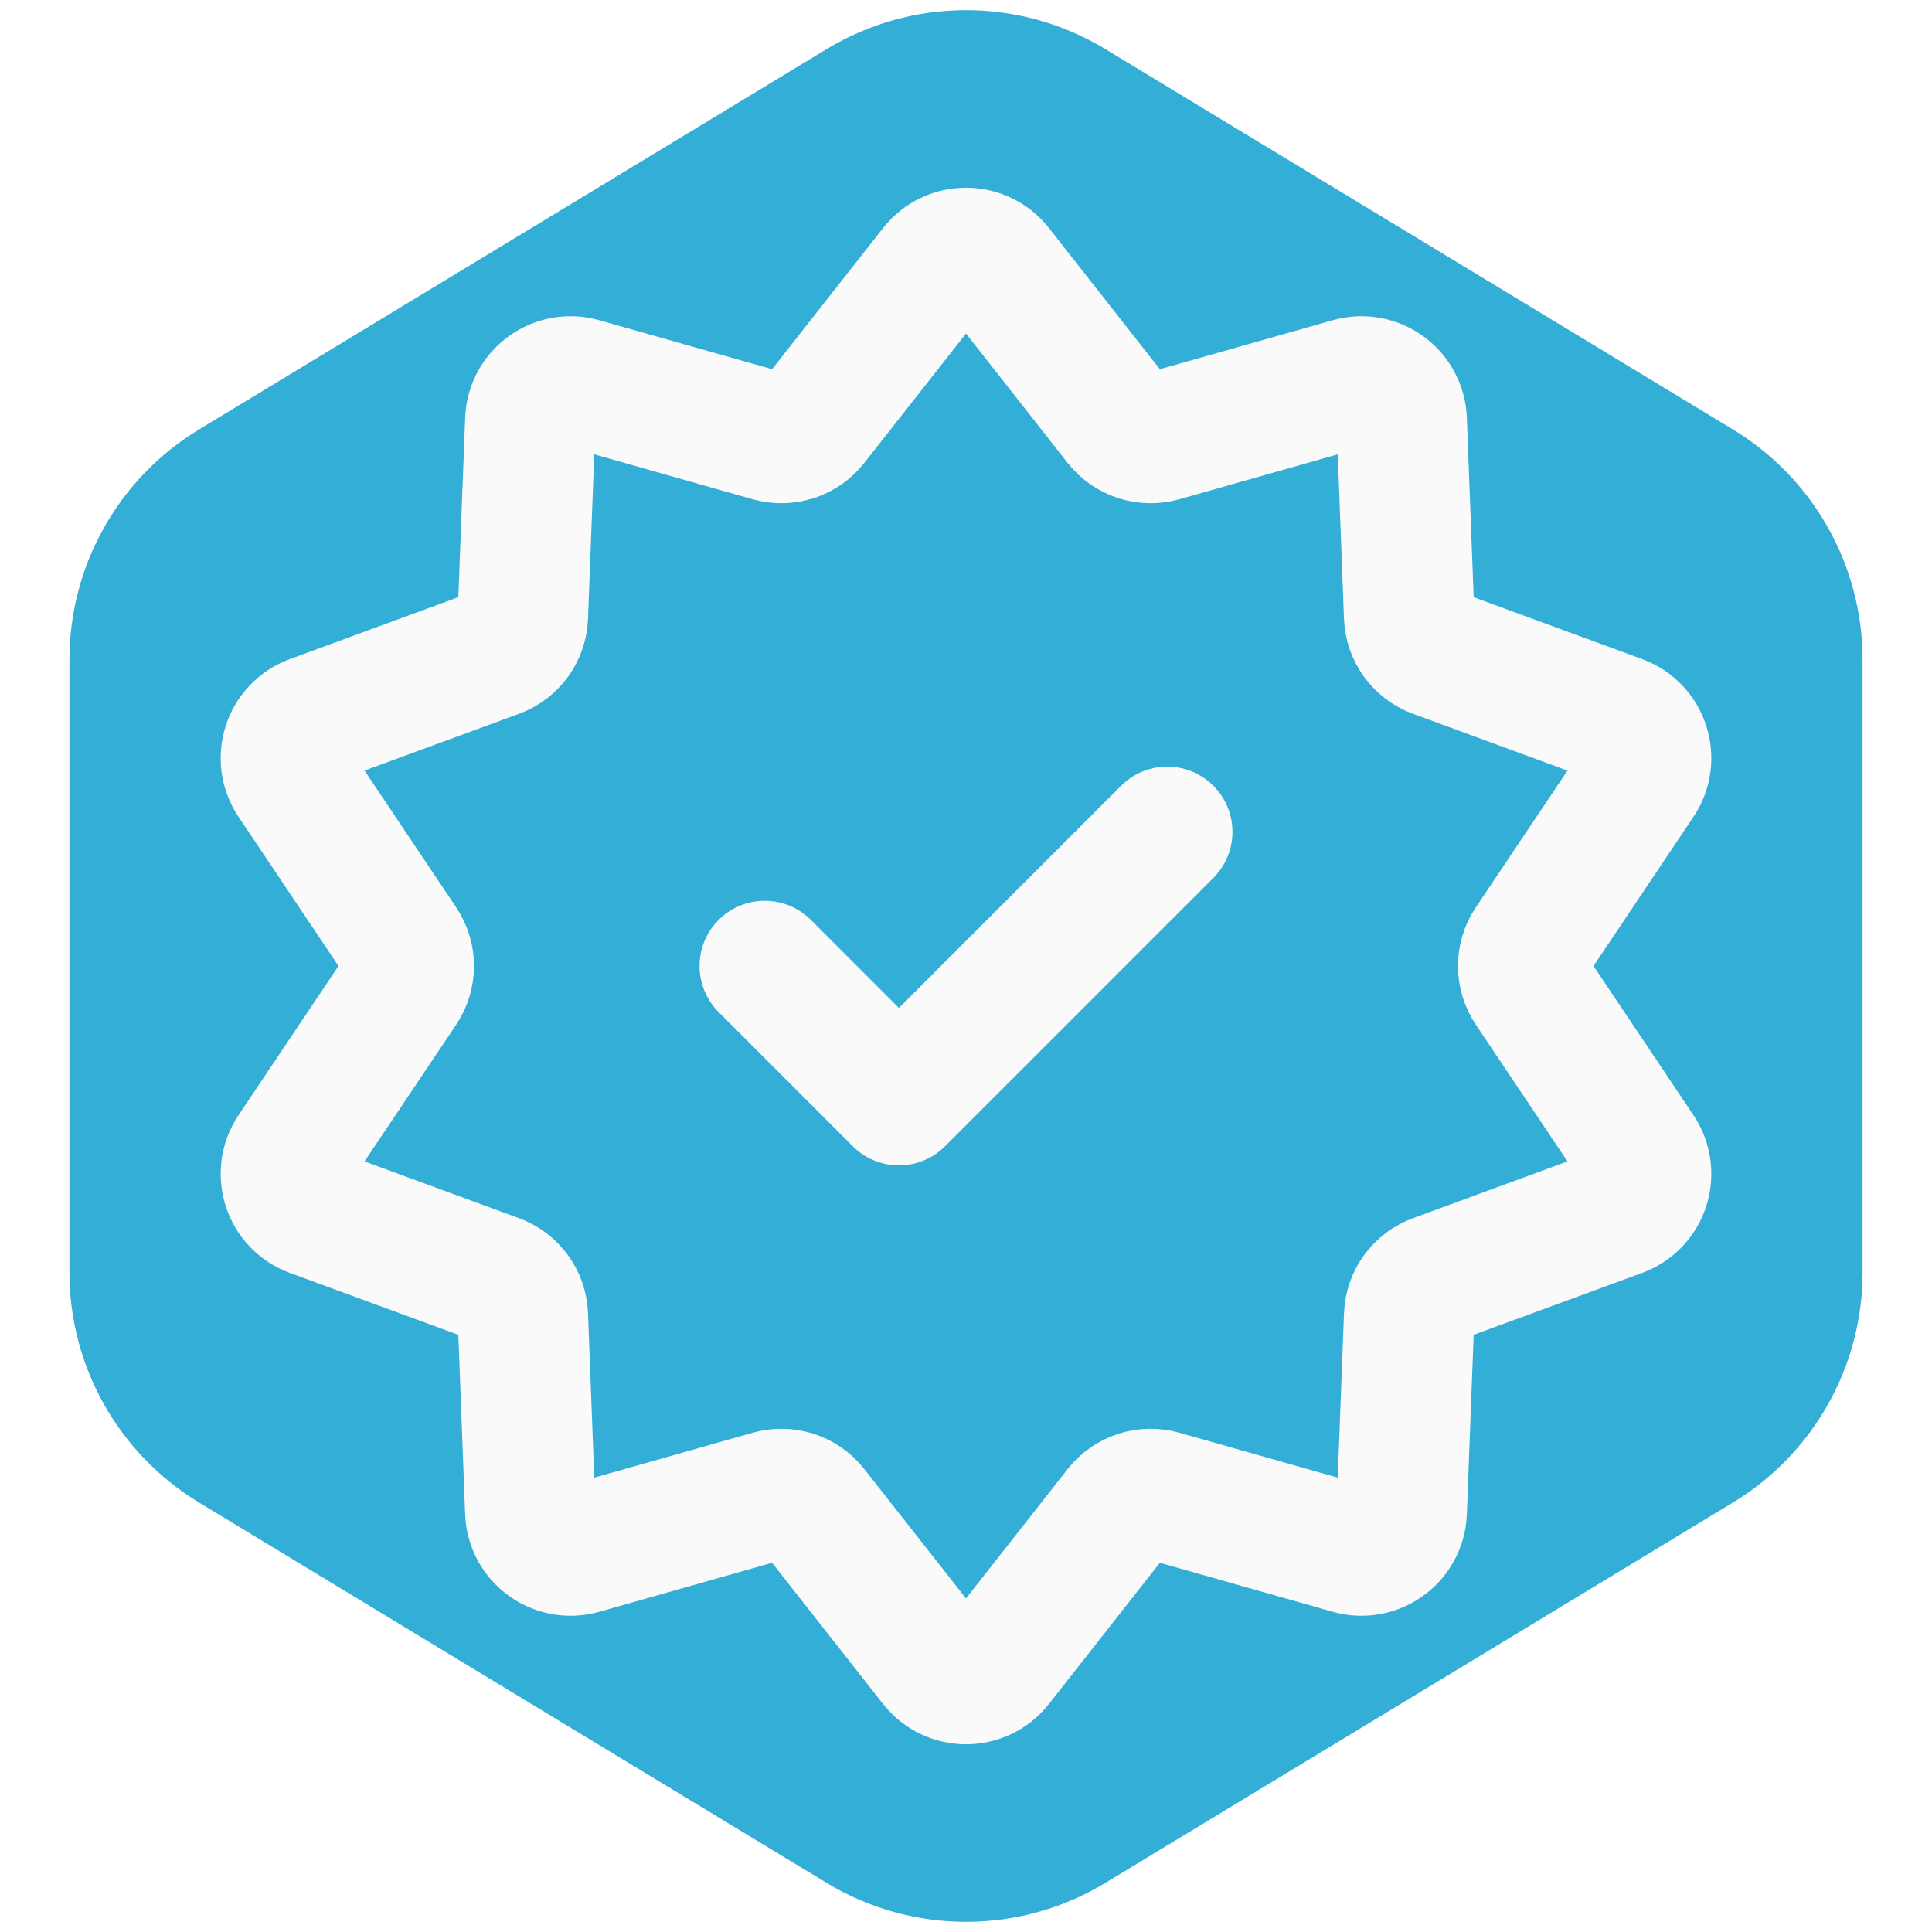
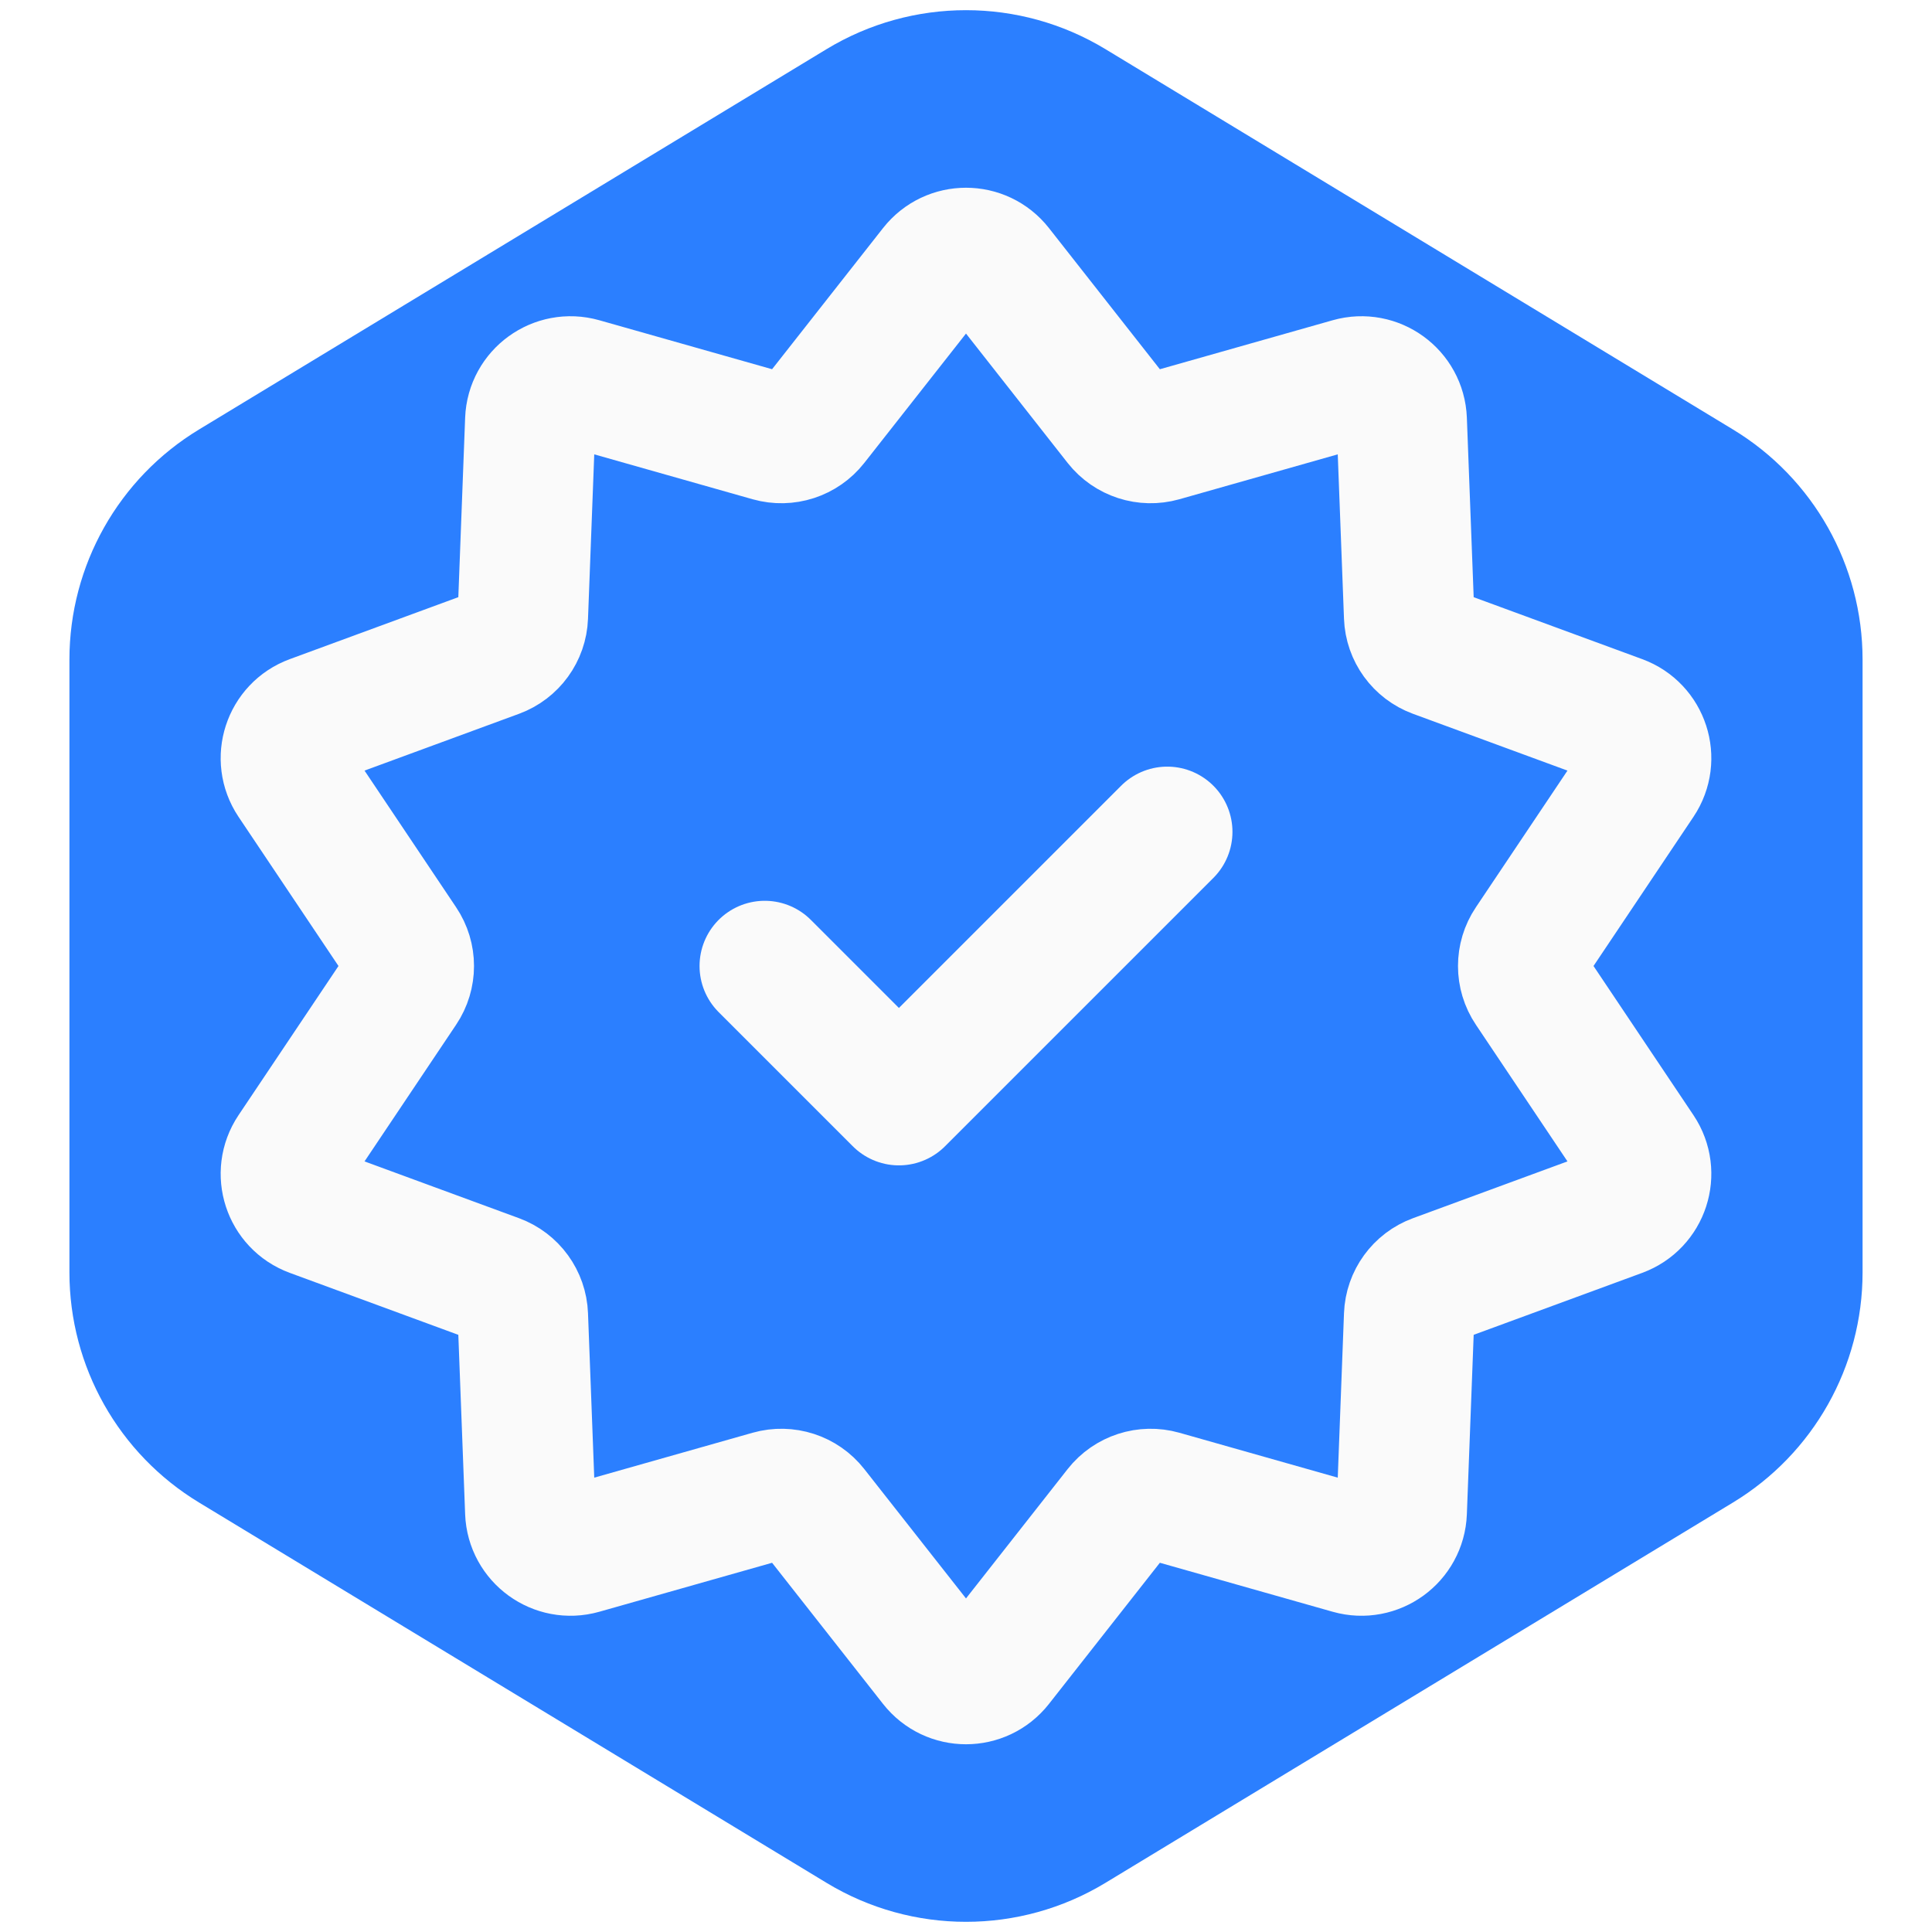
<svg xmlns="http://www.w3.org/2000/svg" width="179px" height="179px" viewBox="-2.4 -2.4 28.80 28.80" fill="none" stroke="" transform="matrix(1, 0, 0, 1, 0, 0)rotate(0)">
  <g id="SVGRepo_bgCarrier" stroke-width="0" transform="translate(0.12,0.12), scale(0.99)">
-     <path transform="translate(-2.4, -2.4), scale(1.8)" fill="#33aed7" d="M9.166.33a2.25 2.25 0 00-2.332 0l-5.25 3.182A2.25 2.25 0 00.5 5.436v5.128a2.25 2.25 0 001.084 1.924l5.25 3.182a2.25 2.25 0 002.332 0l5.25-3.182a2.25 2.25 0 001.084-1.924V5.436a2.25 2.25 0 00-1.084-1.924L9.166.33z" strokewidth="0" />
+     <path transform="translate(-2.4, -2.4), scale(1.8)" fill="#2b7fff" d="M9.166.33a2.25 2.25 0 00-2.332 0l-5.25 3.182A2.25 2.25 0 00.5 5.436v5.128a2.25 2.25 0 001.084 1.924l5.25 3.182a2.25 2.25 0 002.332 0l5.25-3.182a2.25 2.25 0 001.084-1.924V5.436a2.25 2.25 0 00-1.084-1.924L9.166.33z" strokewidth="0" />
  </g>
  <g id="SVGRepo_tracerCarrier" stroke-linecap="round" stroke-linejoin="round" stroke="#CCCCCC" stroke-width="0.096" />
  <g id="SVGRepo_iconCarrier">
    <path d="M11.528 1.6C11.769 1.294 12.231 1.294 12.472 1.6L14.28 3.901C14.431 4.092 14.682 4.173 14.916 4.107L17.731 3.309C18.105 3.203 18.48 3.475 18.495 3.863L18.606 6.788C18.615 7.031 18.77 7.244 18.998 7.328L21.745 8.338C22.11 8.472 22.253 8.912 22.037 9.235L20.408 11.666C20.272 11.868 20.272 12.132 20.408 12.334L22.037 14.765C22.253 15.088 22.11 15.528 21.745 15.662L18.998 16.672C18.77 16.756 18.615 16.969 18.606 17.212L18.495 20.137C18.48 20.525 18.105 20.797 17.731 20.691L14.916 19.893C14.682 19.827 14.431 19.908 14.28 20.099L12.472 22.4C12.231 22.706 11.769 22.706 11.528 22.4L9.719 20.099C9.569 19.908 9.318 19.827 9.084 19.893L6.269 20.691C5.895 20.797 5.52 20.525 5.505 20.137L5.394 17.212C5.385 16.969 5.23 16.756 5.002 16.672L2.255 15.662C1.89 15.528 1.747 15.088 1.963 14.765L3.592 12.334C3.728 12.132 3.728 11.868 3.592 11.666L1.963 9.235C1.747 8.912 1.89 8.472 2.255 8.338L5.002 7.328C5.23 7.244 5.385 7.031 5.394 6.788L5.505 3.863C5.52 3.475 5.895 3.203 6.269 3.309L9.084 4.107C9.318 4.173 9.569 4.092 9.719 3.901L11.528 1.6Z" stroke="#fafafa" stroke-width="1.944" />
    <path d="M9 12L11 14L15 10" stroke="#fafafa" stroke-width="1.944" stroke-linecap="round" stroke-linejoin="round" />
  </g>
</svg>
